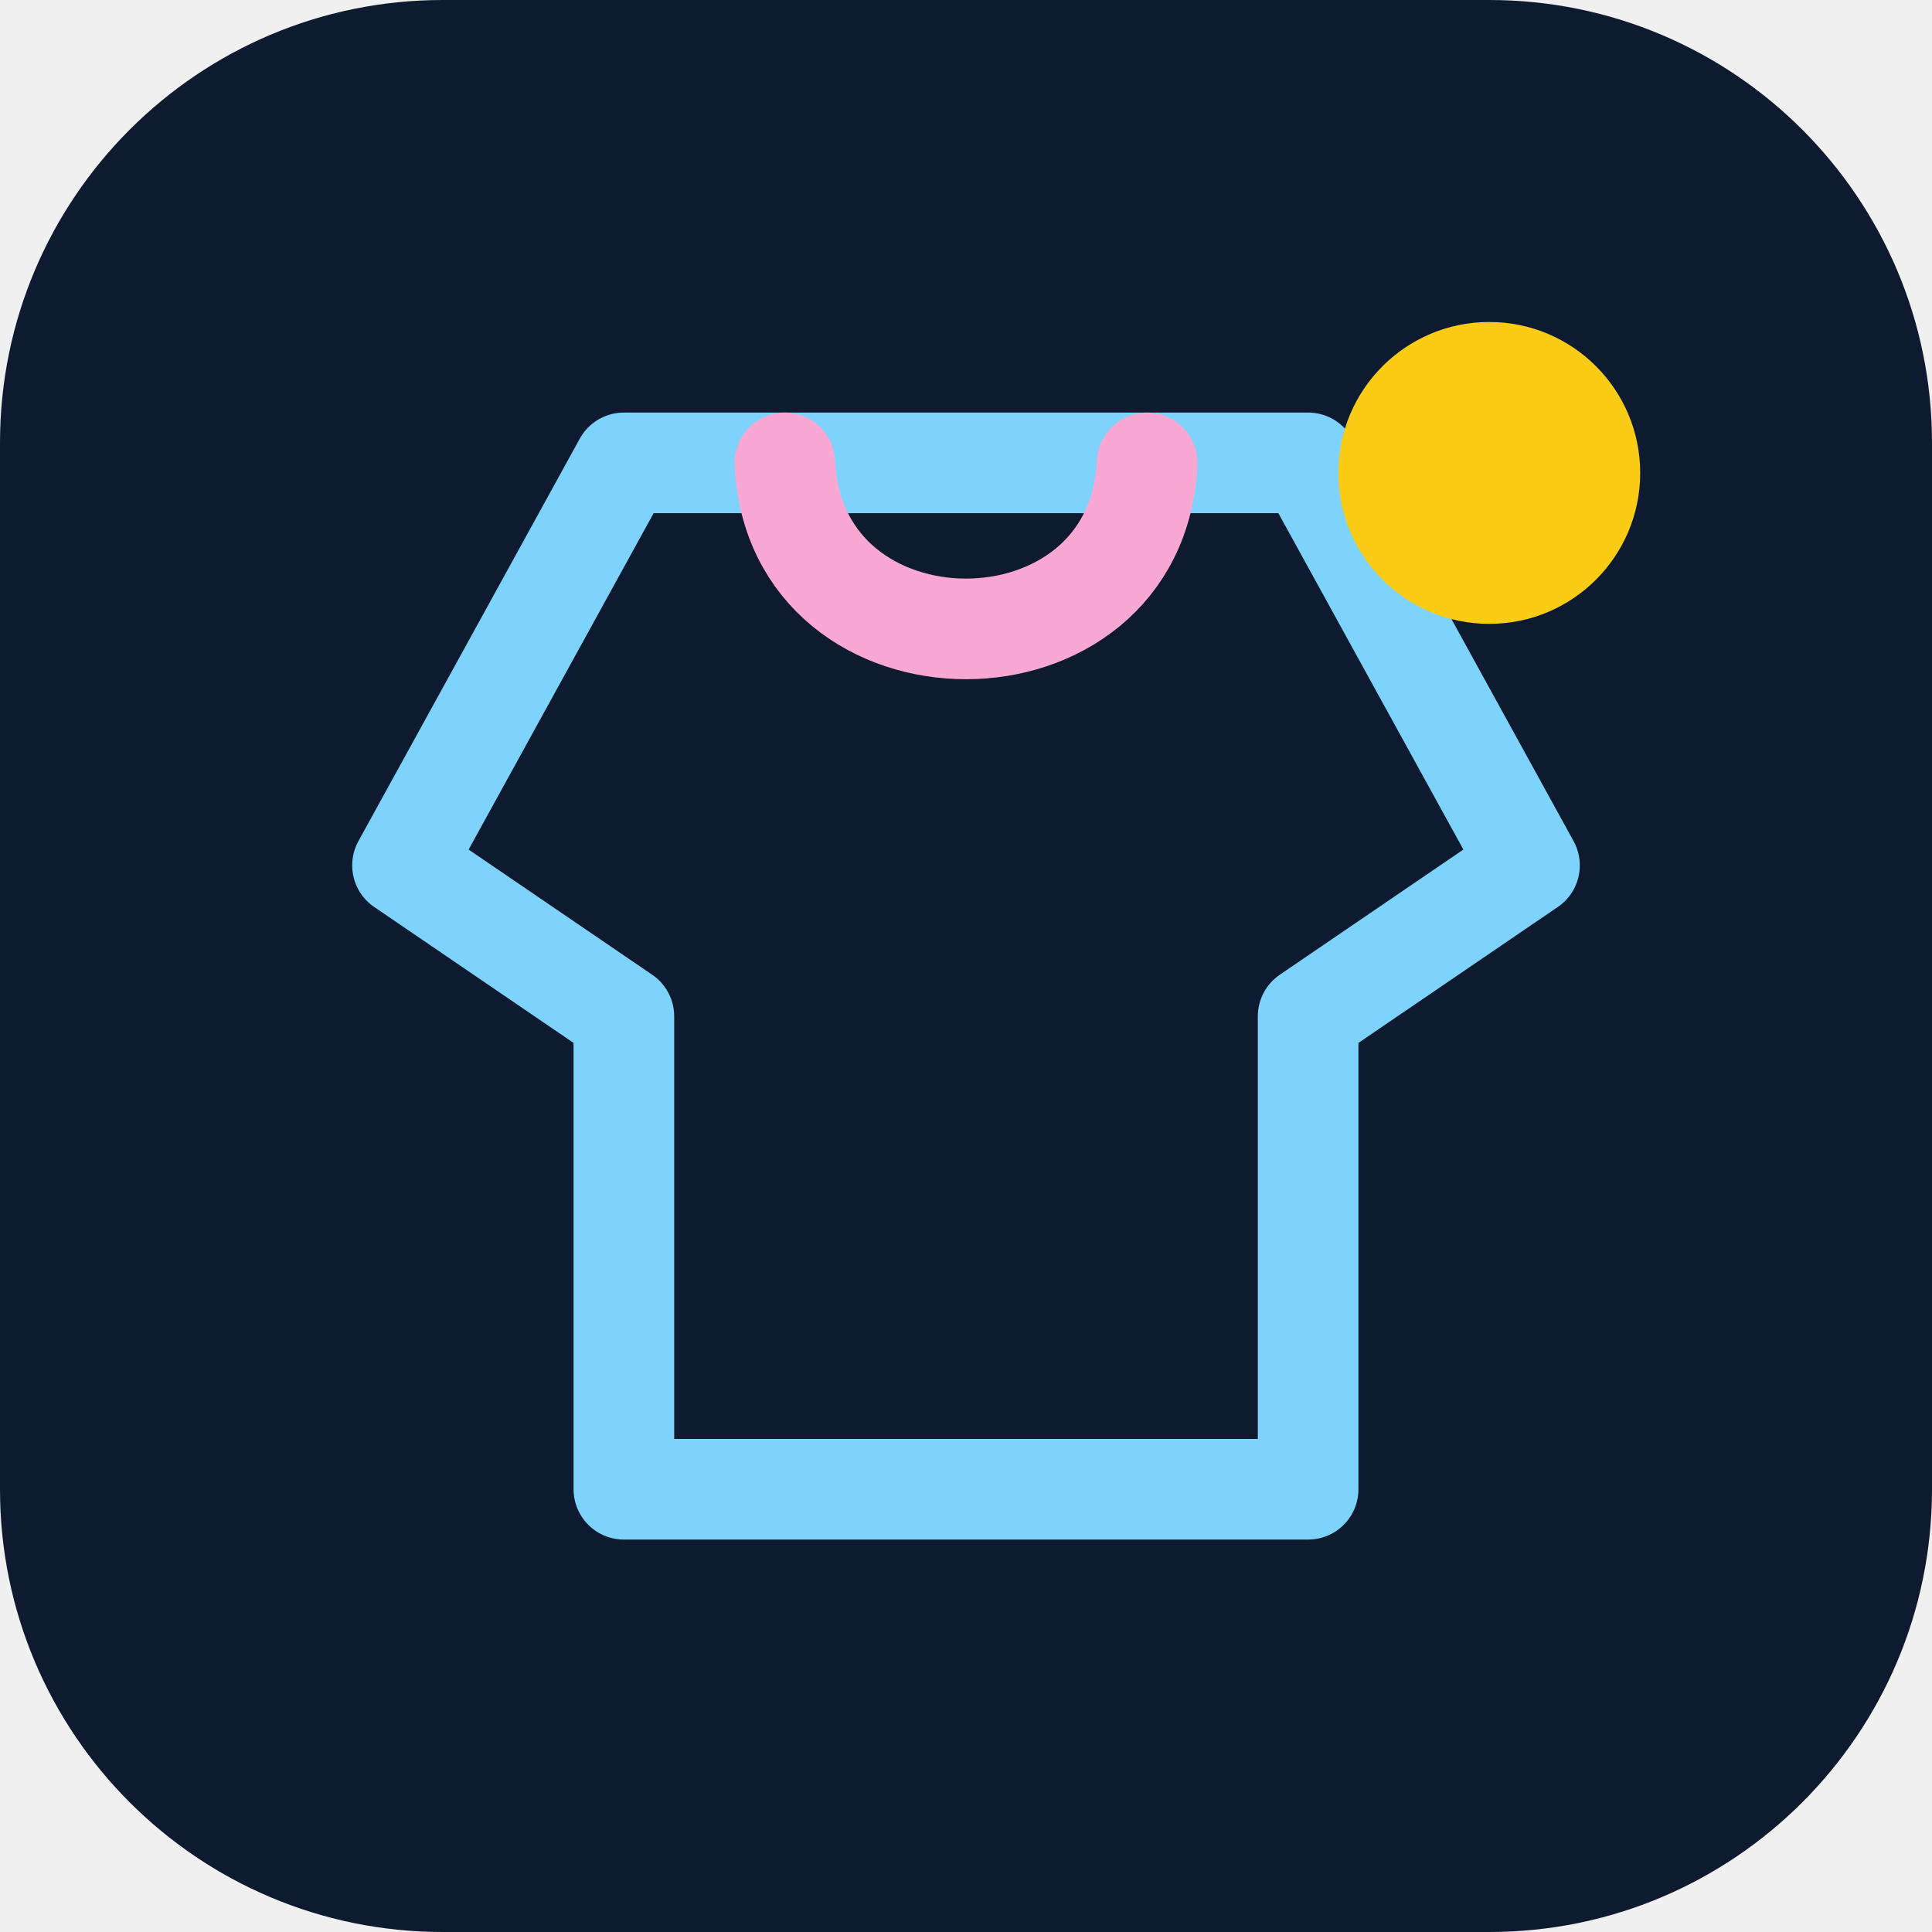
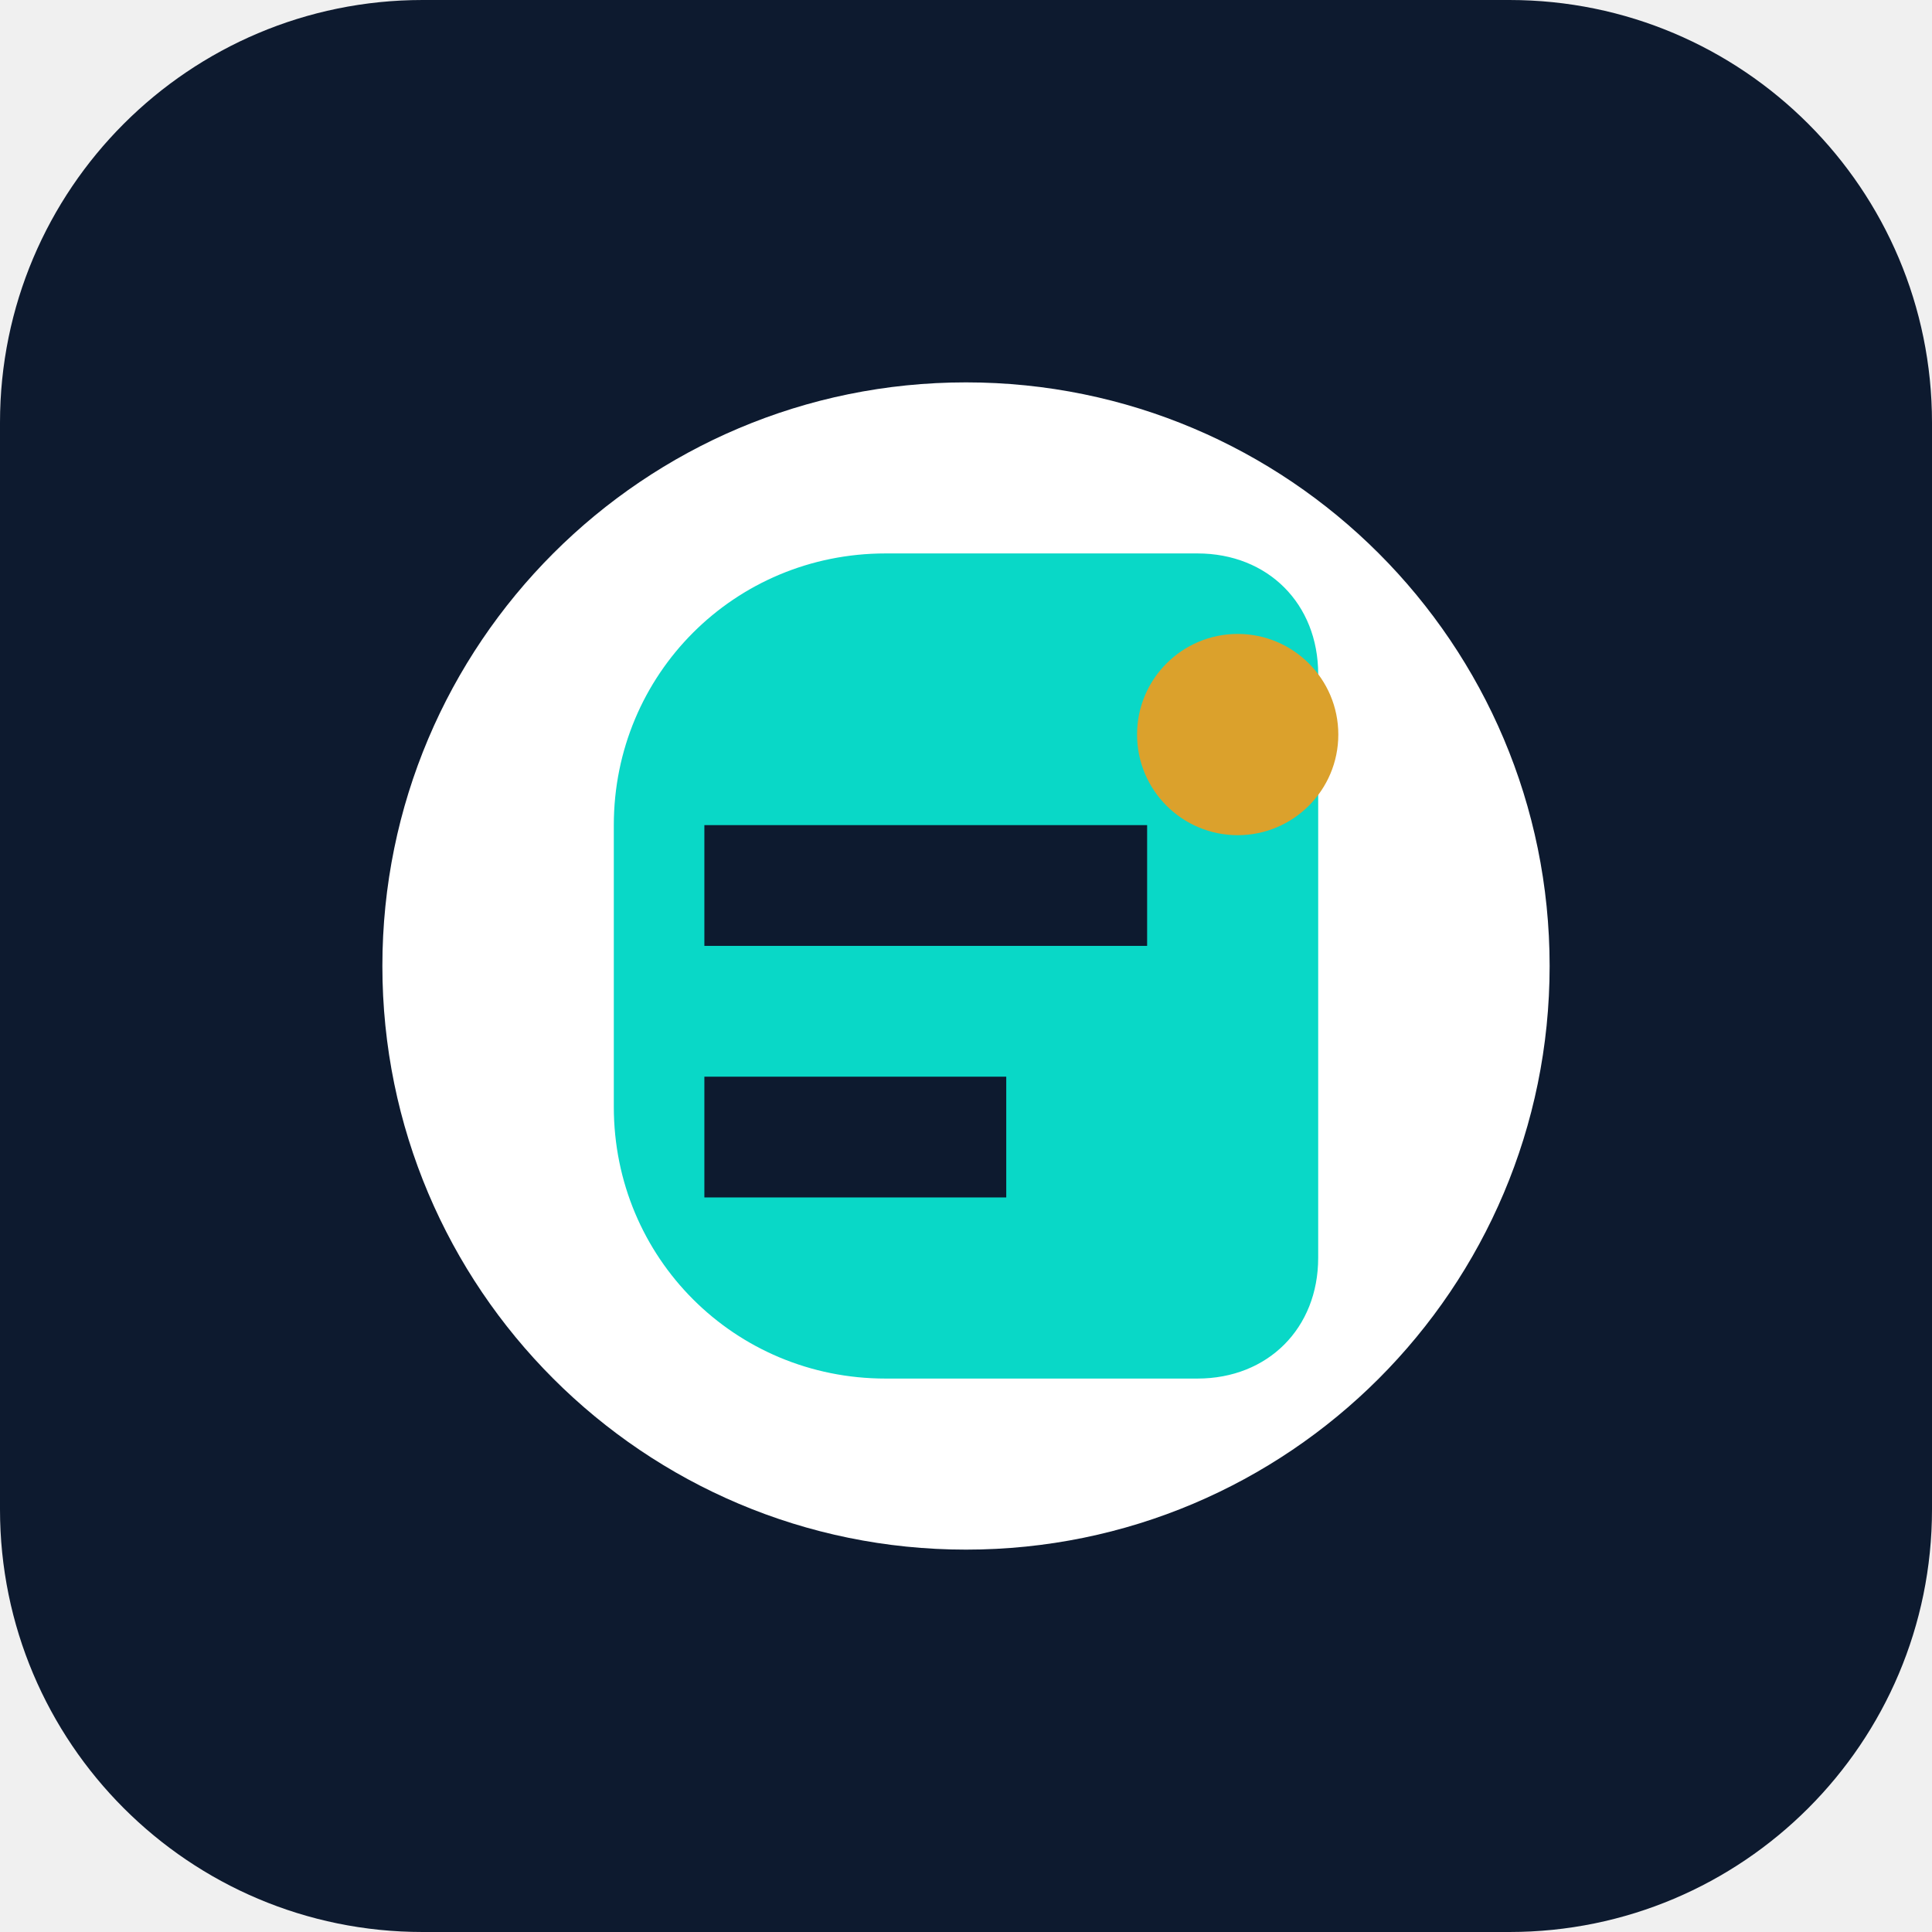
<svg xmlns="http://www.w3.org/2000/svg" viewBox="0 0 192 192">
-   <rect width="192" height="192" rx="44" fill="#0D1A2F" />
-   <path d="M62 46h68l22 40-22 15v47H62v-47L40 86z" fill="none" stroke="#7DD3FC" stroke-width="10" stroke-linejoin="round" />
-   <path d="M78 46c1 22 35 22 36 0" fill="none" stroke="#F9A8D4" stroke-width="10" stroke-linecap="round" />
-   <circle cx="148" cy="47" r="15" fill="#FACC15" />
+   <rect width="192" height="192" rx="42" fill="#0D1A2F" />
+   <circle cx="96" cy="96" r="58" fill="#fff" />
+   <path d="M61 82c0-15 12-27 27-27h31c7 0 12 5 12 12v58c0 7-5 12-12 12H88c-15 0-27-12-27-27z" fill="#09D8C7" />
+   <path d="M70 82h44v12H70zm0 25h30v12H70z" fill="#0D1A2F" />
+   <circle cx="123" cy="73" r="10" fill="#DBA12C" />
</svg>
